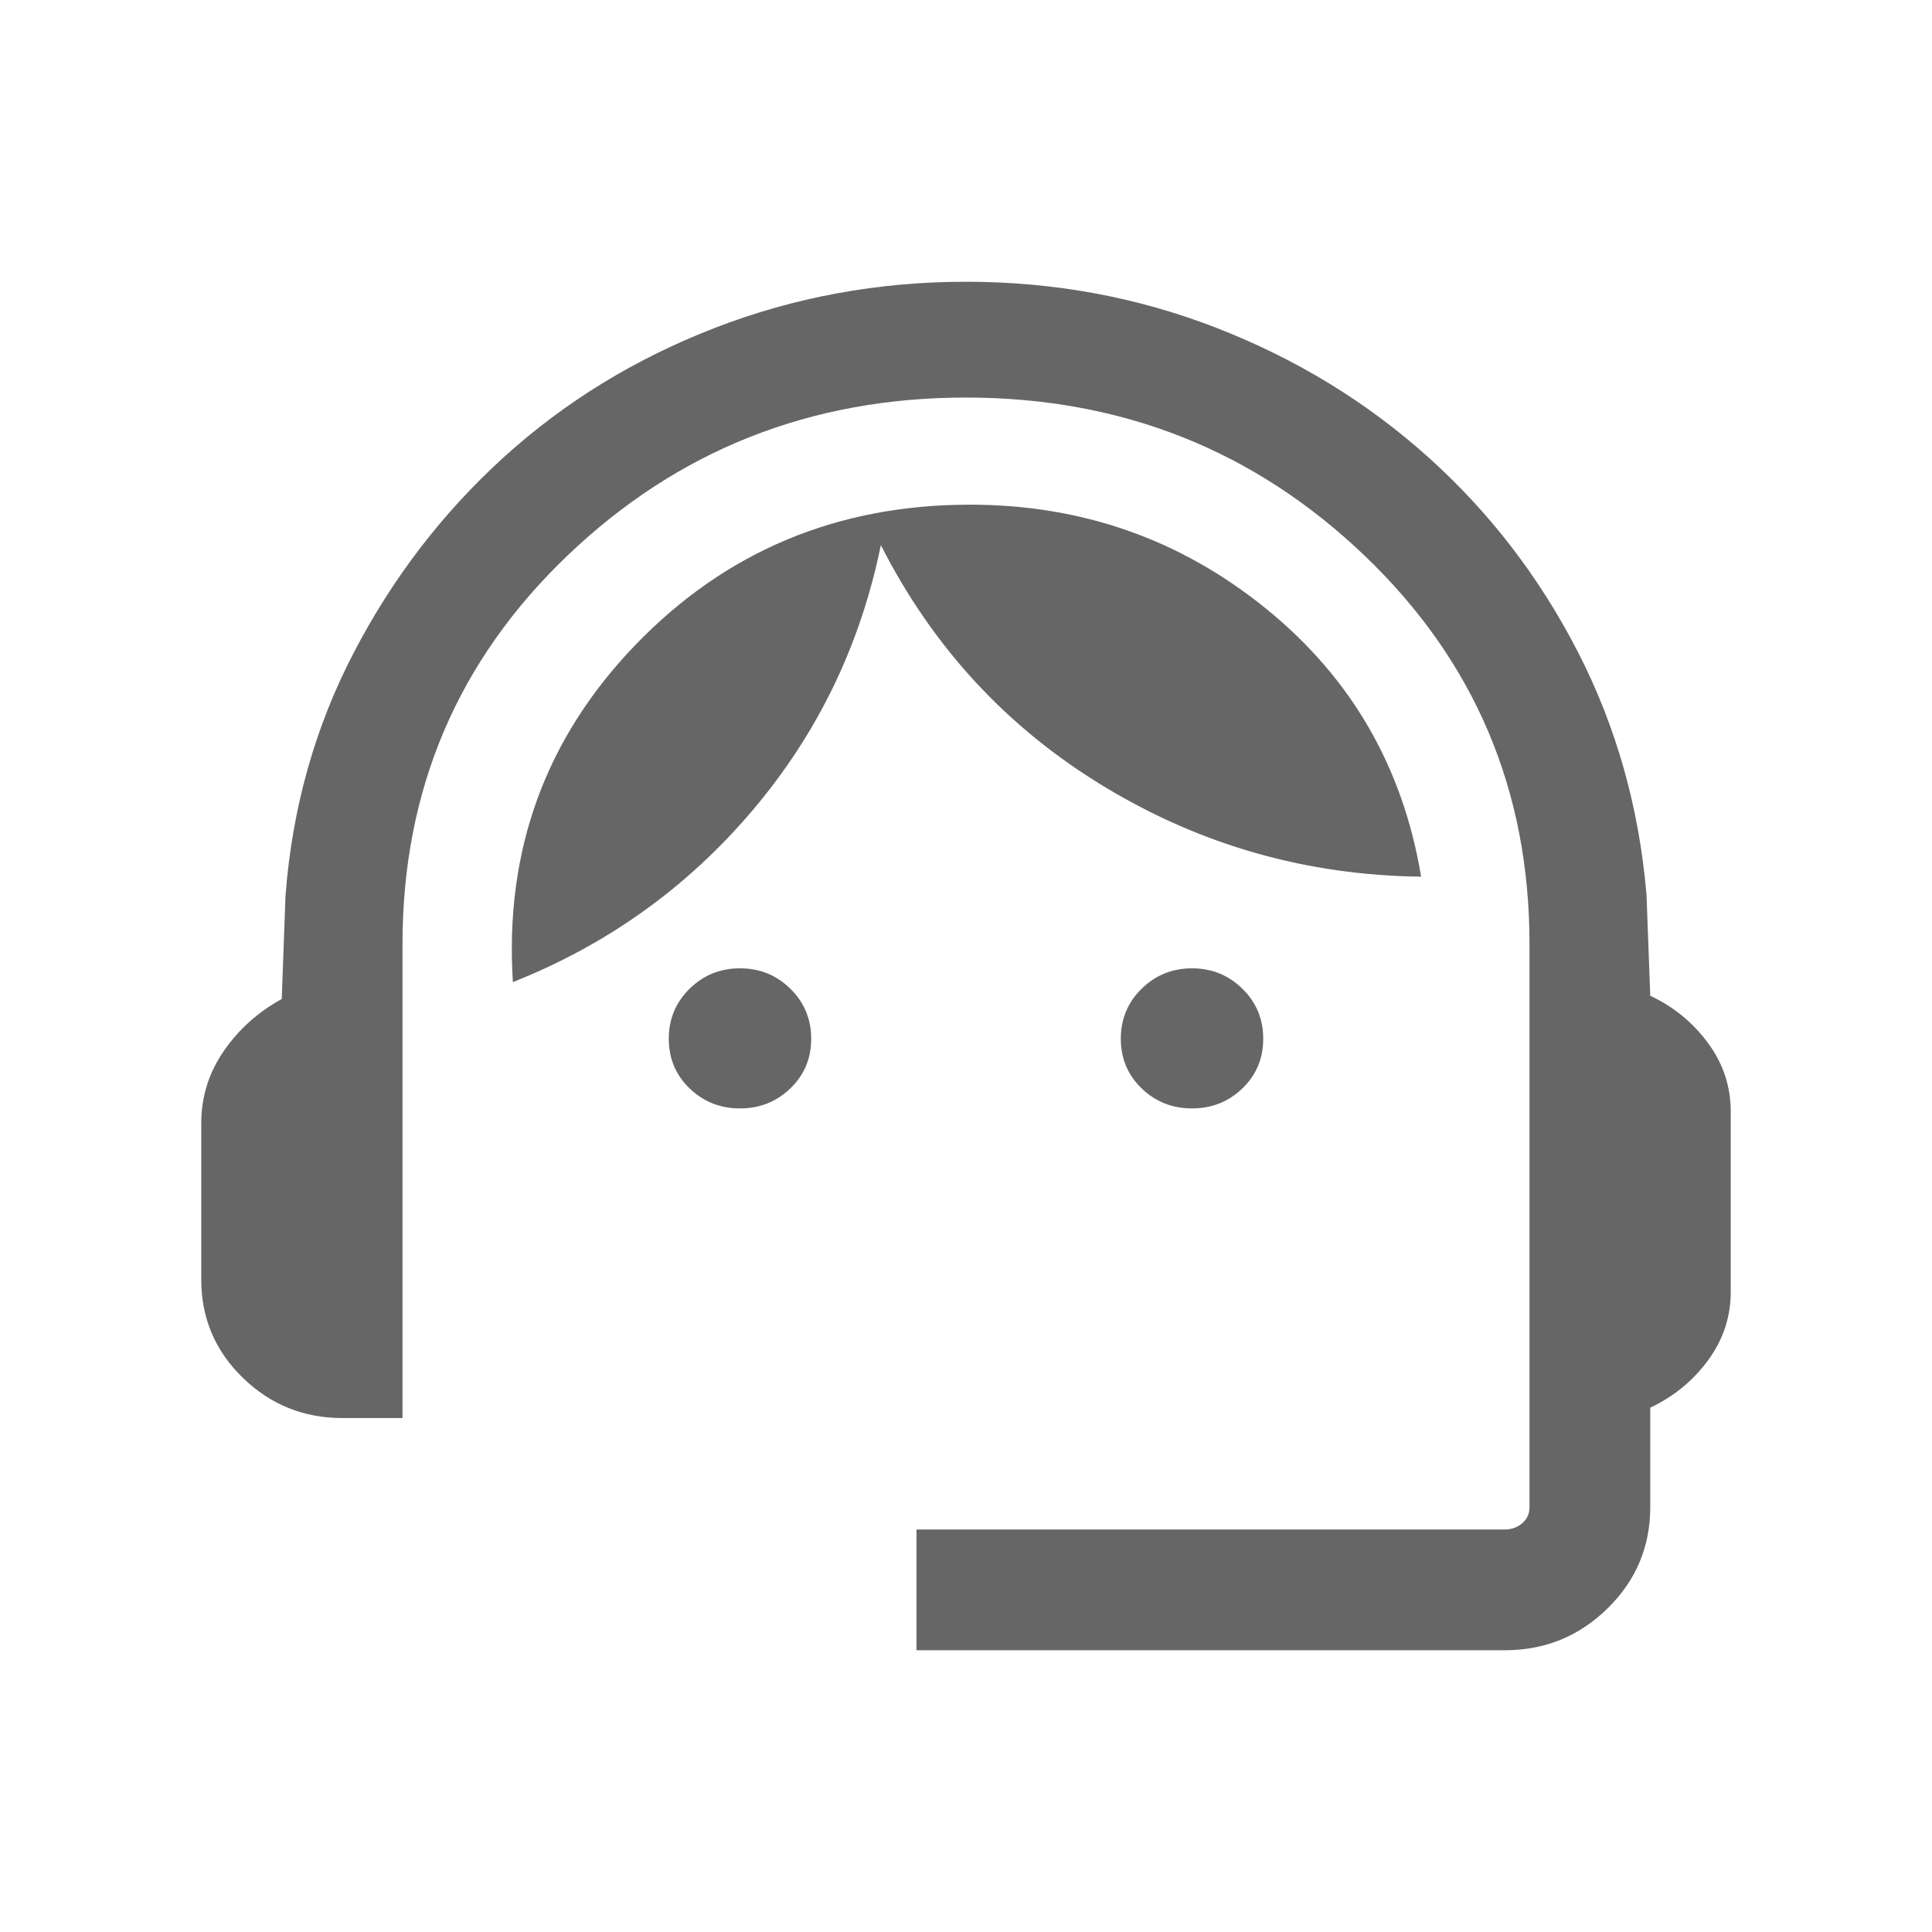
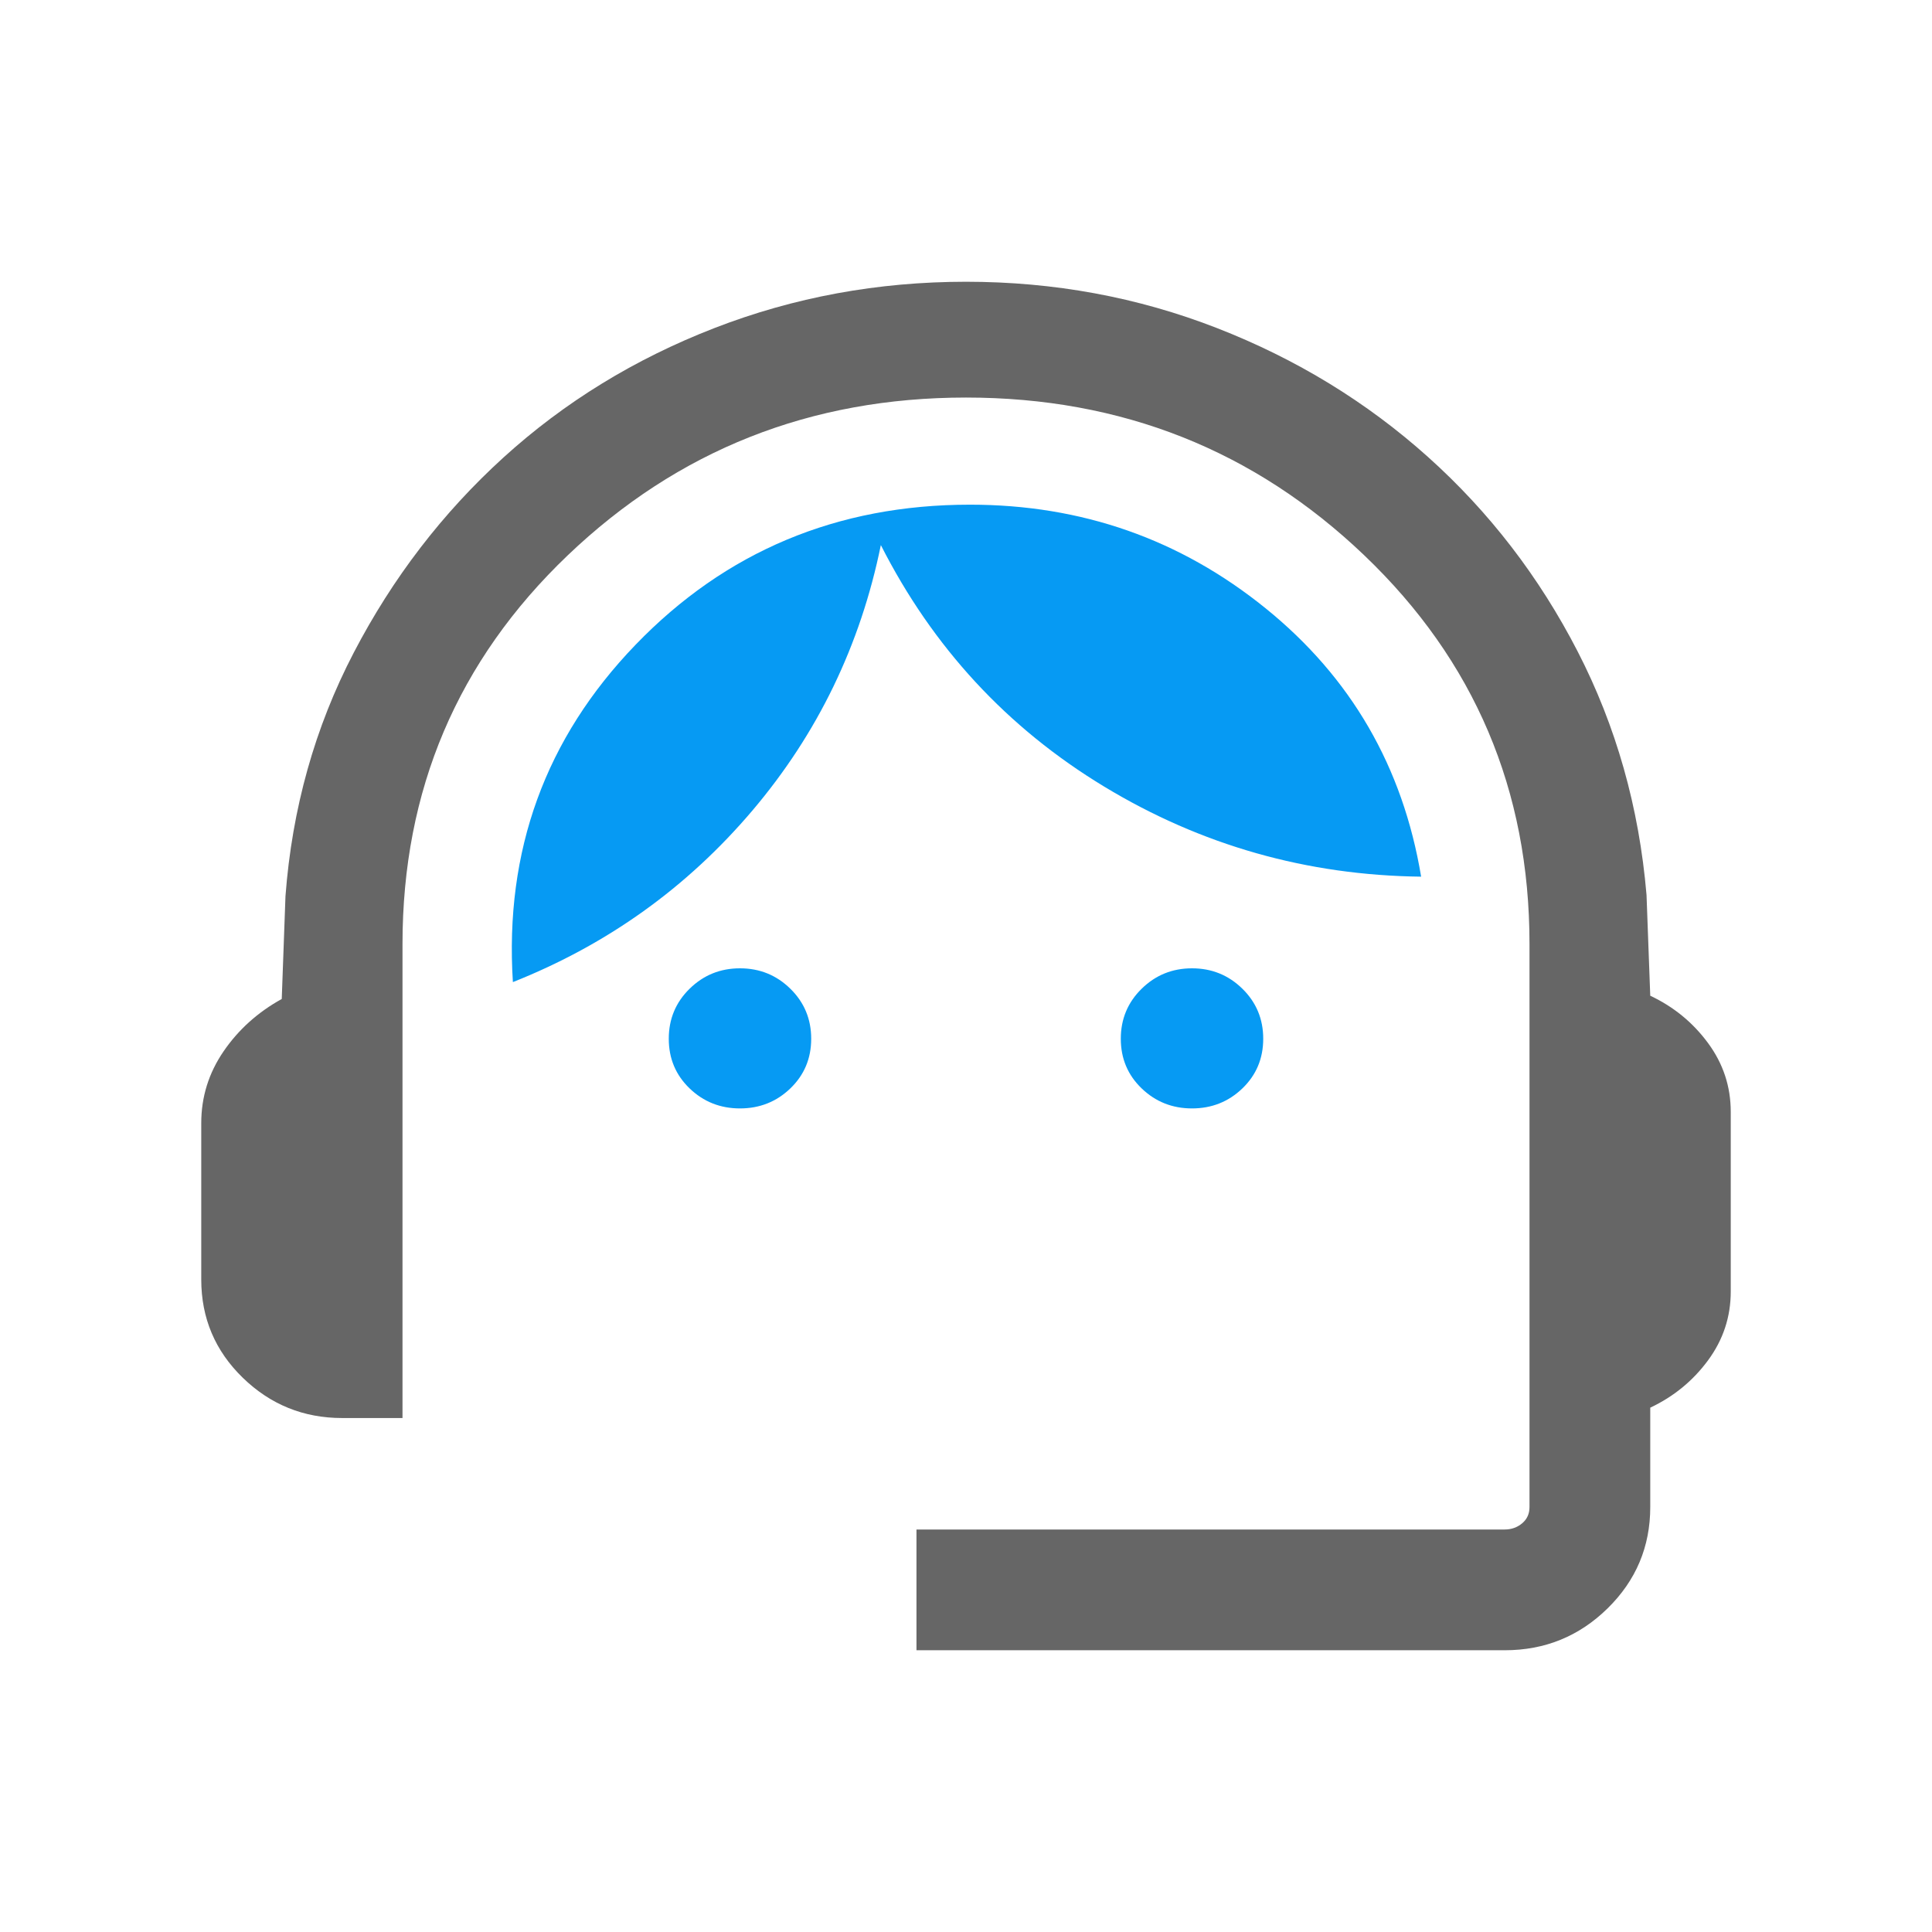
- <svg xmlns="http://www.w3.org/2000/svg" height="24px" viewBox="0 -960 960 960" width="24px" fill="#666666">
-   <path d="M455.39-140v-60h292.3q5 0 8.66-3.08 3.65-3.07 3.65-8.07v-279.77q0-114.7-82.08-193.12-82.07-78.42-197.92-78.42t-197.92 78.42Q200-605.62 200-490.92v235.53h-30q-28.77 0-49.38-20.03Q100-295.46 100-324.23v-77.69q0-19.46 11.08-35.66 11.08-16.19 28.92-26.03l1.85-51.08q4.92-65.31 33.92-121t74.38-96.96q45.39-41.27 104.77-64.31Q414.31-820 480-820t124.77 23.04q59.08 23.04 104.77 64t74.38 96.65q28.69 55.7 34.23 121l1.85 50.08q17.46 8.23 28.73 23.54Q860-426.38 860-407.54v89.31q0 18.84-11.27 34.15-11.27 15.31-28.73 23.54v49.39q0 29.53-21.19 50.34Q777.61-140 747.69-140h-292.3Zm-87.7-269.23q-14.69 0-25.04-9.96-10.34-9.96-10.34-24.66 0-14.69 10.34-24.84 10.35-10.16 25.04-10.16 14.7 0 25.04 10.16 10.35 10.15 10.35 24.84 0 14.7-10.35 24.66-10.34 9.96-25.04 9.96Zm224.62 0q-14.7 0-25.04-9.96-10.35-9.96-10.35-24.66 0-14.69 10.35-24.84 10.34-10.16 25.04-10.16 14.69 0 25.04 10.16 10.34 10.15 10.34 24.84 0 14.7-10.34 24.66-10.35 9.96-25.04 9.96ZM254.85-472q-6.23-97.92 60.92-167.58 67.15-69.65 166.23-69.65 83.23 0 146.88 51.5 63.66 51.5 77.27 133.34-85.23-1-157.5-44.76-72.27-43.77-110.96-120-15.23 74.61-63.84 131.92-48.62 57.31-119 85.23Z" />
+ <svg xmlns="http://www.w3.org/2000/svg" width="100%" height="100%" viewBox="0 0 1024 1024" version="1.1" xml:space="preserve" style="fill-rule:evenodd;clip-rule:evenodd;stroke-linejoin:round;stroke-miterlimit:2;">
+   <path d="M485.749,874.667L485.749,810.667L797.536,810.667C801.092,810.667 804.171,809.572 806.773,807.381C809.369,805.198 810.667,802.329 810.667,798.773L810.667,500.352C810.667,418.788 781.483,350.123 723.115,294.357C664.754,238.592 594.382,210.709 512,210.709C429.618,210.709 359.246,238.592 300.885,294.357C242.517,350.123 213.333,418.788 213.333,500.352L213.333,751.584L181.333,751.584C160.875,751.584 143.317,744.462 128.661,730.219C113.998,715.968 106.667,698.613 106.667,678.155L106.667,595.285C106.667,581.447 110.606,568.768 118.485,557.248C126.364,545.735 136.647,536.48 149.333,529.483L151.307,474.997C154.805,428.555 166.866,385.532 187.488,345.931C208.11,306.329 234.556,271.854 266.827,242.507C299.104,213.159 336.356,190.293 378.581,173.909C420.814,157.525 465.287,149.333 512,149.333C558.713,149.333 603.076,157.525 645.088,173.909C687.1,190.293 724.352,213.049 756.843,242.176C789.333,271.303 815.78,305.668 836.181,345.269C856.583,384.878 868.754,427.9 872.693,474.336L874.667,527.755C887.083,533.607 897.298,541.977 905.312,552.864C913.326,563.751 917.333,575.893 917.333,589.291L917.333,684.555C917.333,697.952 913.326,710.094 905.312,720.981C897.298,731.868 887.083,740.238 874.667,746.091L874.667,798.773C874.667,819.772 867.132,837.671 852.064,852.469C836.988,867.268 818.812,874.667 797.536,874.667L485.749,874.667Z" style="fill:rgb(102,102,102);fill-rule:nonzero;" />
+   <path d="M392.203,587.488C381.756,587.488 372.853,583.947 365.493,576.864C358.14,569.781 354.464,561.013 354.464,550.56C354.464,540.114 358.14,531.282 365.493,524.064C372.853,516.839 381.756,513.227 392.203,513.227C402.656,513.227 411.559,516.839 418.912,524.064C426.272,531.282 429.952,540.114 429.952,550.56C429.952,561.013 426.272,569.781 418.912,576.864C411.559,583.947 402.656,587.488 392.203,587.488ZM631.797,587.488C621.344,587.488 612.441,583.947 605.088,576.864C597.728,569.781 594.048,561.013 594.048,550.56C594.048,540.114 597.728,531.282 605.088,524.064C612.441,516.839 621.344,513.227 631.797,513.227C642.244,513.227 651.147,516.839 658.507,524.064C665.86,531.282 669.536,540.114 669.536,550.56C669.536,561.013 665.86,569.781 658.507,576.864C651.147,583.947 642.244,587.488 631.797,587.488ZM271.84,520.533C267.41,450.901 289.07,391.317 336.821,341.781C384.572,292.252 443.676,267.488 514.133,267.488C573.319,267.488 625.543,285.799 670.805,322.421C716.075,359.044 743.548,406.453 753.227,464.651C692.619,463.94 636.619,448.025 585.227,416.907C533.835,385.781 494.382,343.115 466.869,288.907C456.039,341.963 433.34,388.868 398.773,429.621C364.199,470.375 321.888,500.679 271.84,520.533Z" style="fill:rgb(6,154,243);fill-rule:nonzero;" />
</svg>
